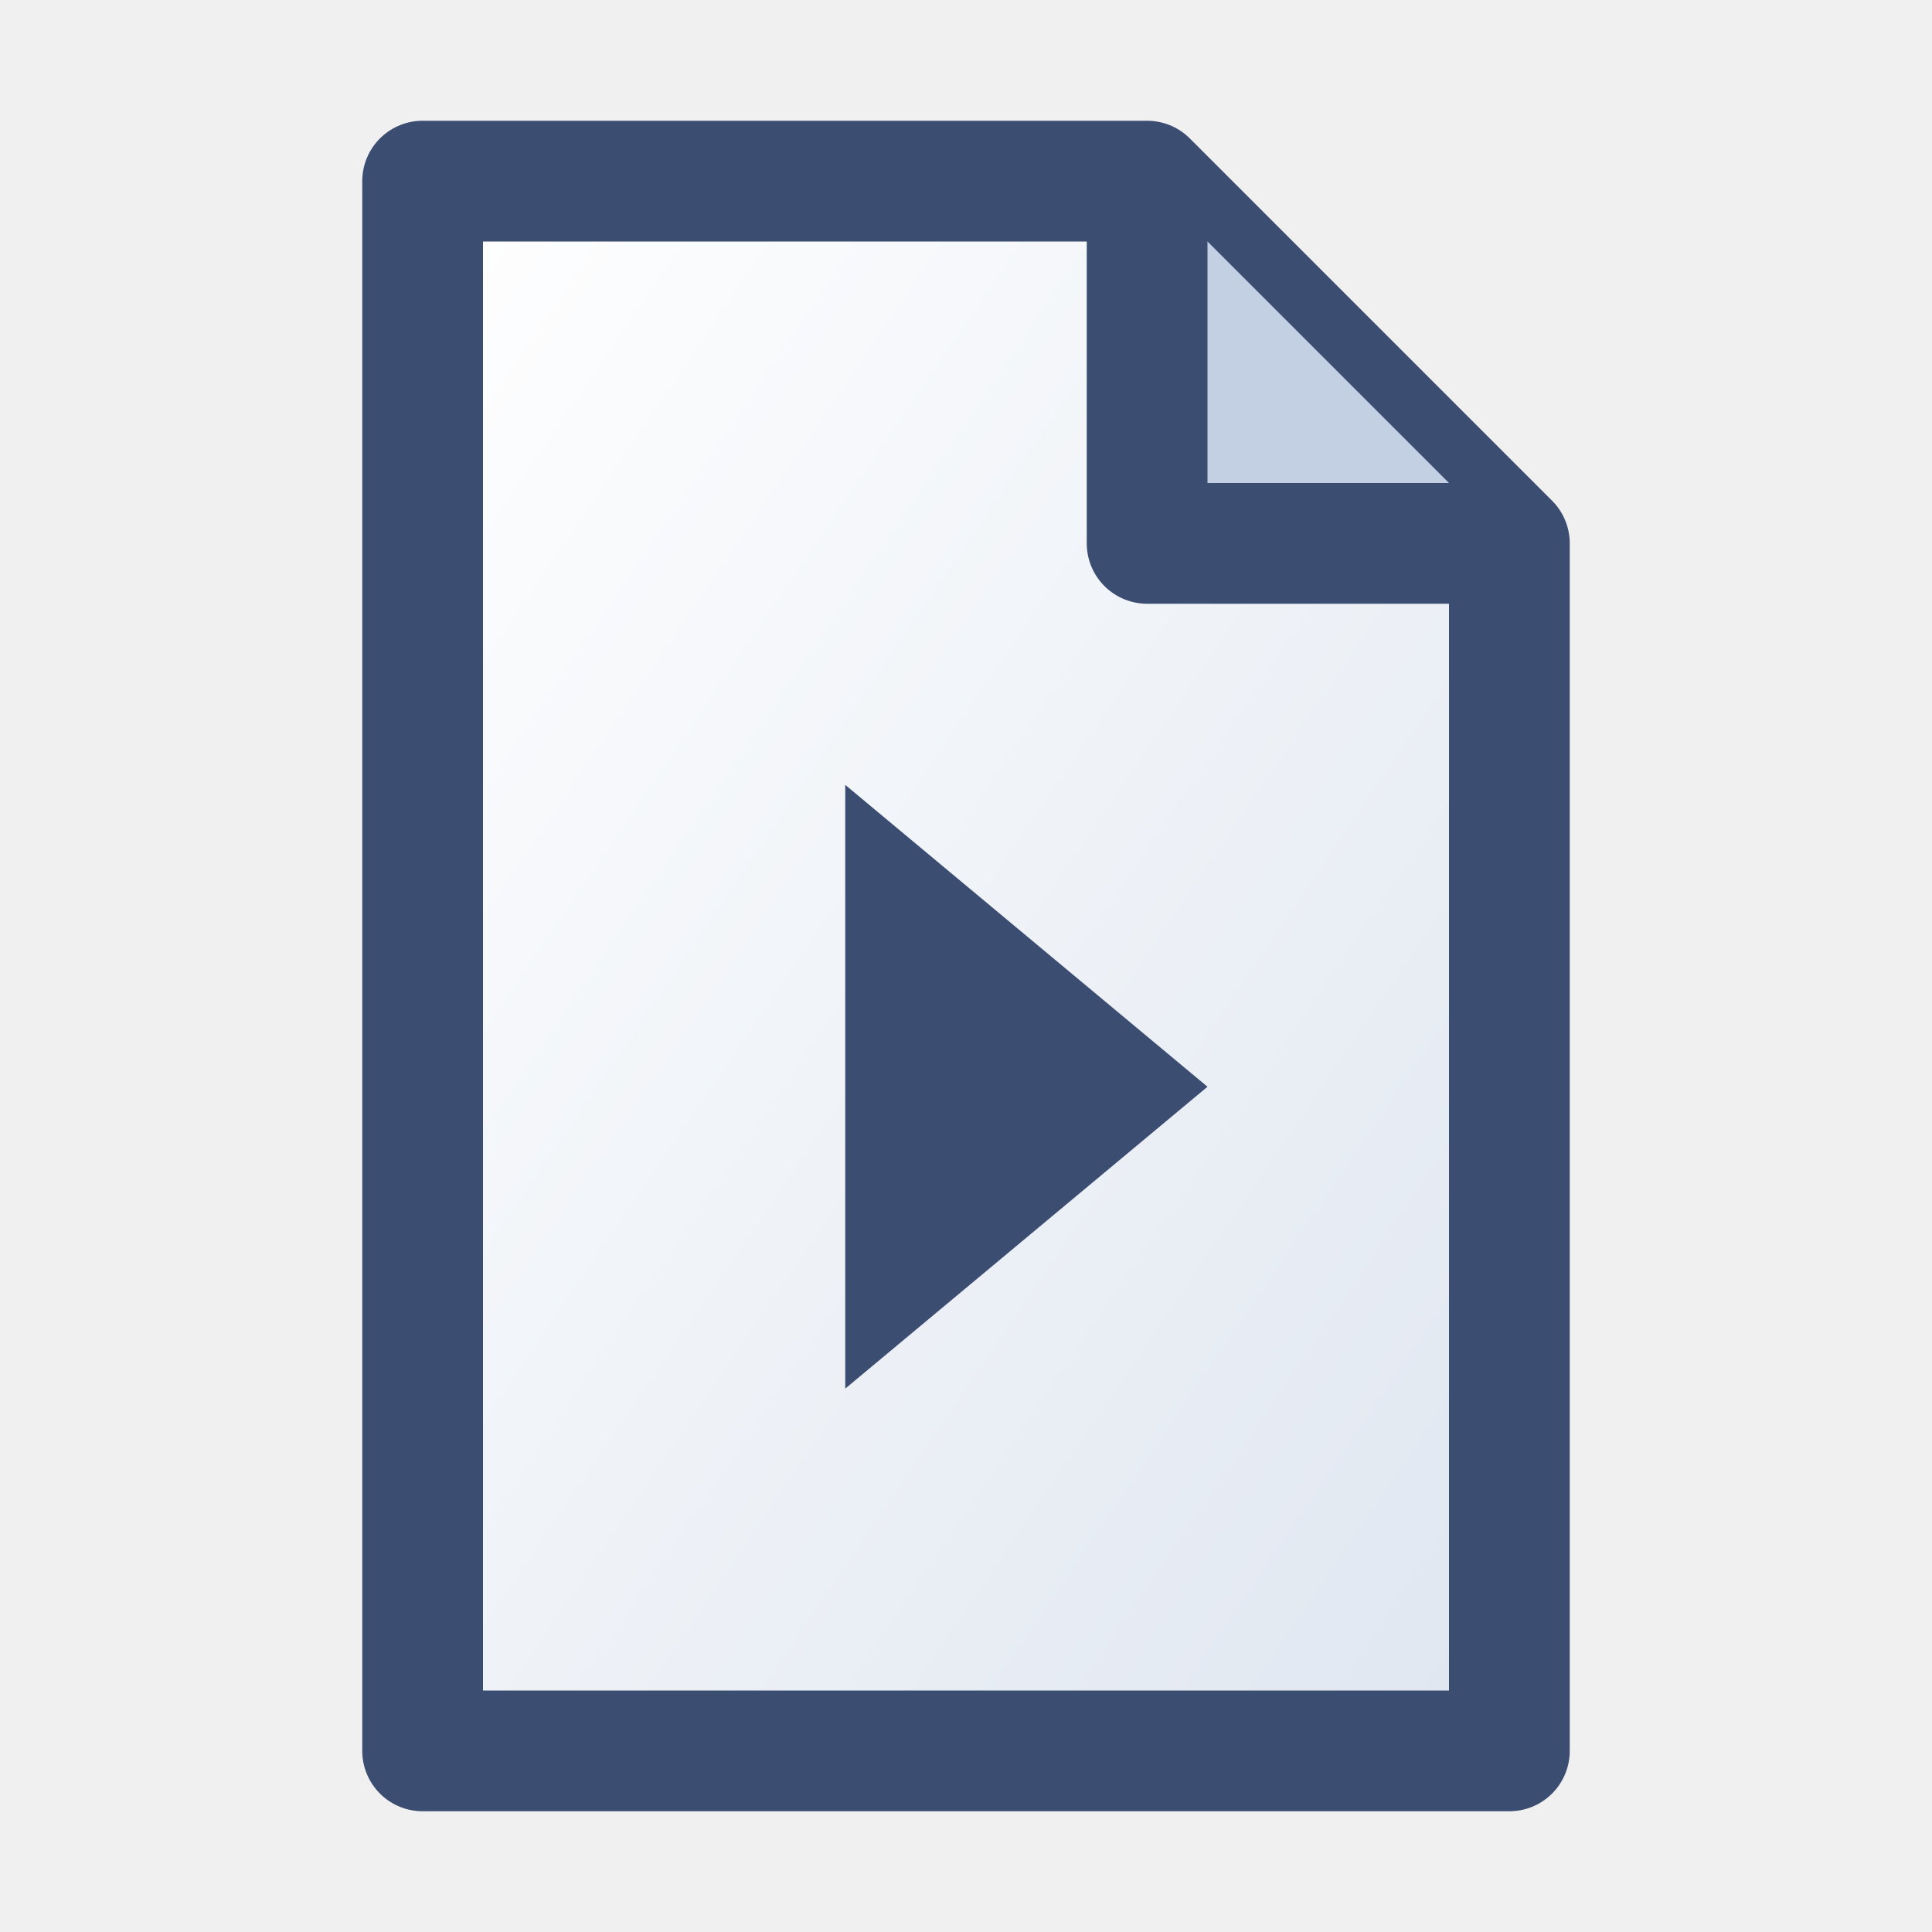
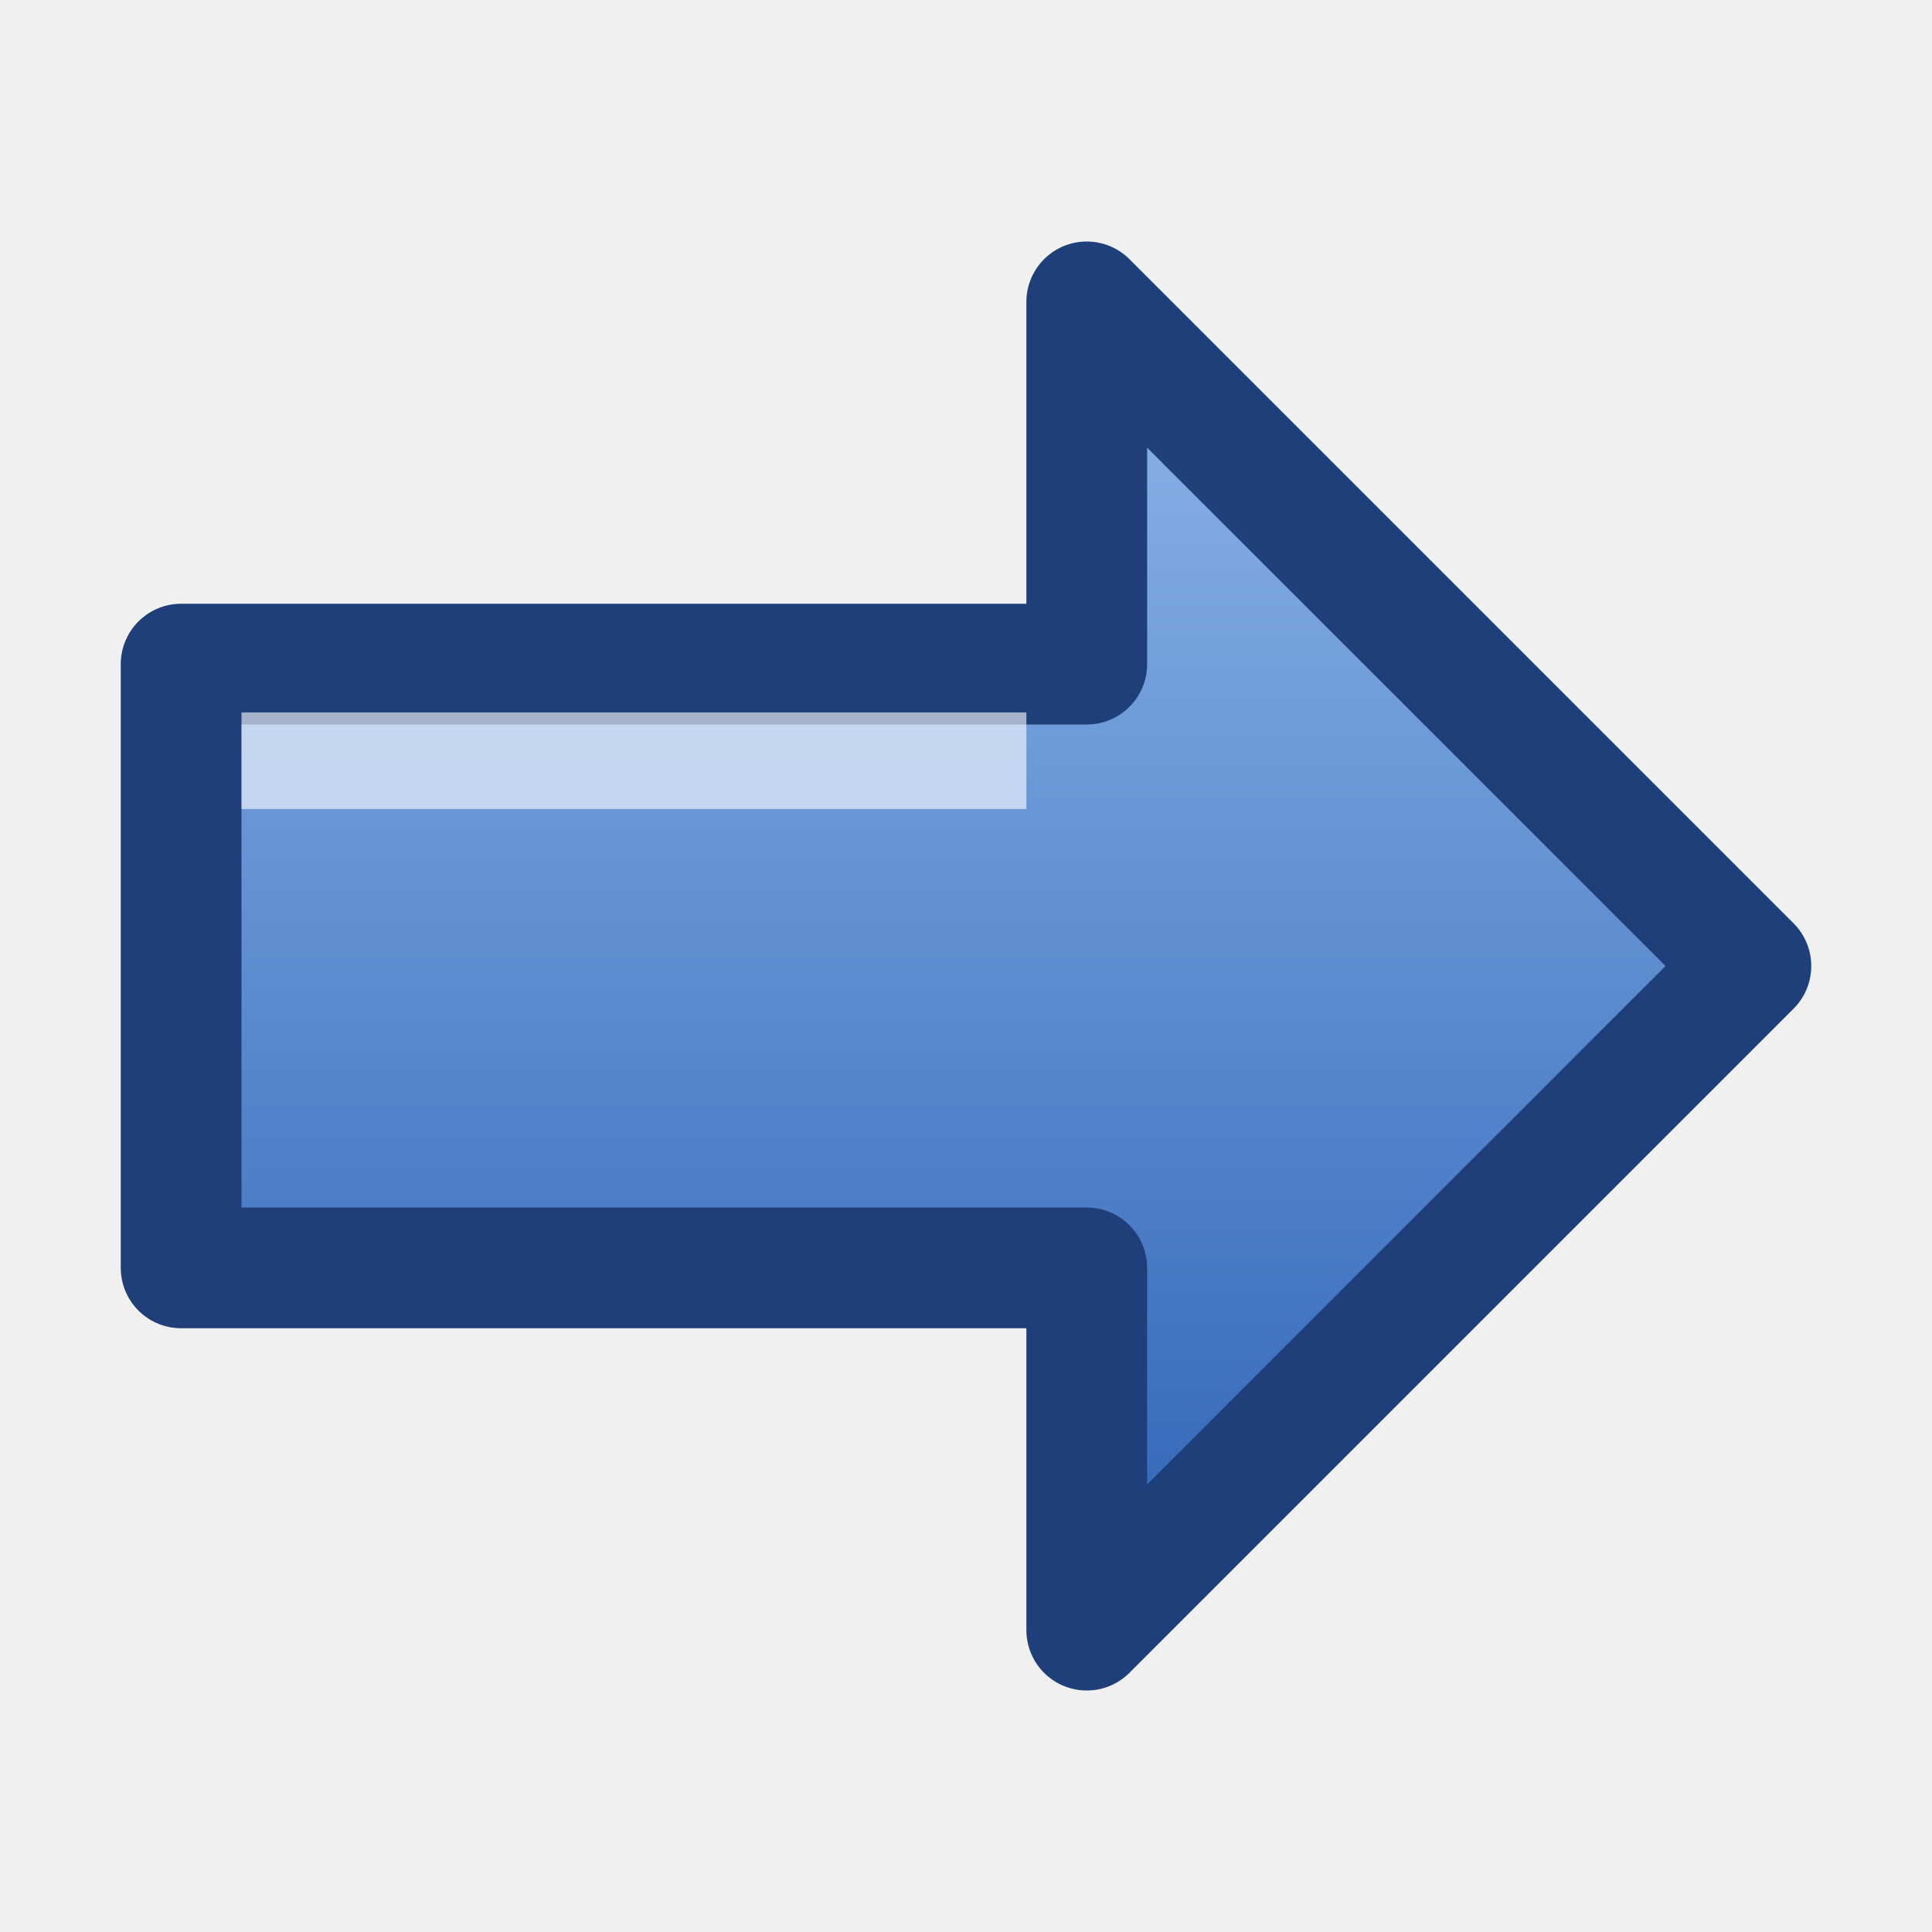
<svg xmlns="http://www.w3.org/2000/svg" width="16" height="16" viewBox="0 0 16 16">
  <defs>
    <linearGradient id="b" x1="0" y1="0" x2="0" y2="1">
      <stop offset="0" stop-color="#ffffff" />
      <stop offset="1" stop-color="#c3d0e3" />
    </linearGradient>
    <linearGradient id="p" x1="0" y1="0" x2="1" y2="1">
      <stop offset="0" stop-color="#ffffff" />
      <stop offset="1" stop-color="#dfe6f0" />
    </linearGradient>
    <linearGradient id="g" x1="0" y1="0" x2="0" y2="1">
      <stop offset="0" stop-color="#fbe089" />
      <stop offset="1" stop-color="#d49a16" />
    </linearGradient>
    <linearGradient id="o" x1="0" y1="0" x2="0" y2="1">
      <stop offset="0" stop-color="#ffc35a" />
      <stop offset="1" stop-color="#ee7a12" />
    </linearGradient>
    <linearGradient id="u" x1="0" y1="0" x2="0" y2="1">
      <stop offset="0" stop-color="#8db6ea" />
      <stop offset="1" stop-color="#2e62b5" />
    </linearGradient>
  </defs>
-   <path d="M3.5 1.5h6l3 3v10h-9z" fill="url(#p)" stroke="#3b4d70" stroke-width="1" stroke-linejoin="round" stroke-linecap="round" />
-   <path d="M9.5 1.5v3h3" fill="#c3d0e3" stroke="#3b4d70" stroke-width="1" stroke-linejoin="round" />
-   <path d="M7 6.5L10 9L7 11.5z" fill="#3b4d70" />
+   <path d="M14.5 8L9.0 2.5V5.5H1.5V10.5H9.0V13.5Z" fill="url(#u)" stroke="#1f3f7a" stroke-width="1" stroke-linejoin="round" />
+   <path d="M2 6.3H8.5" stroke="#ffffff" stroke-width=".8" stroke-opacity=".6" />
</svg>
